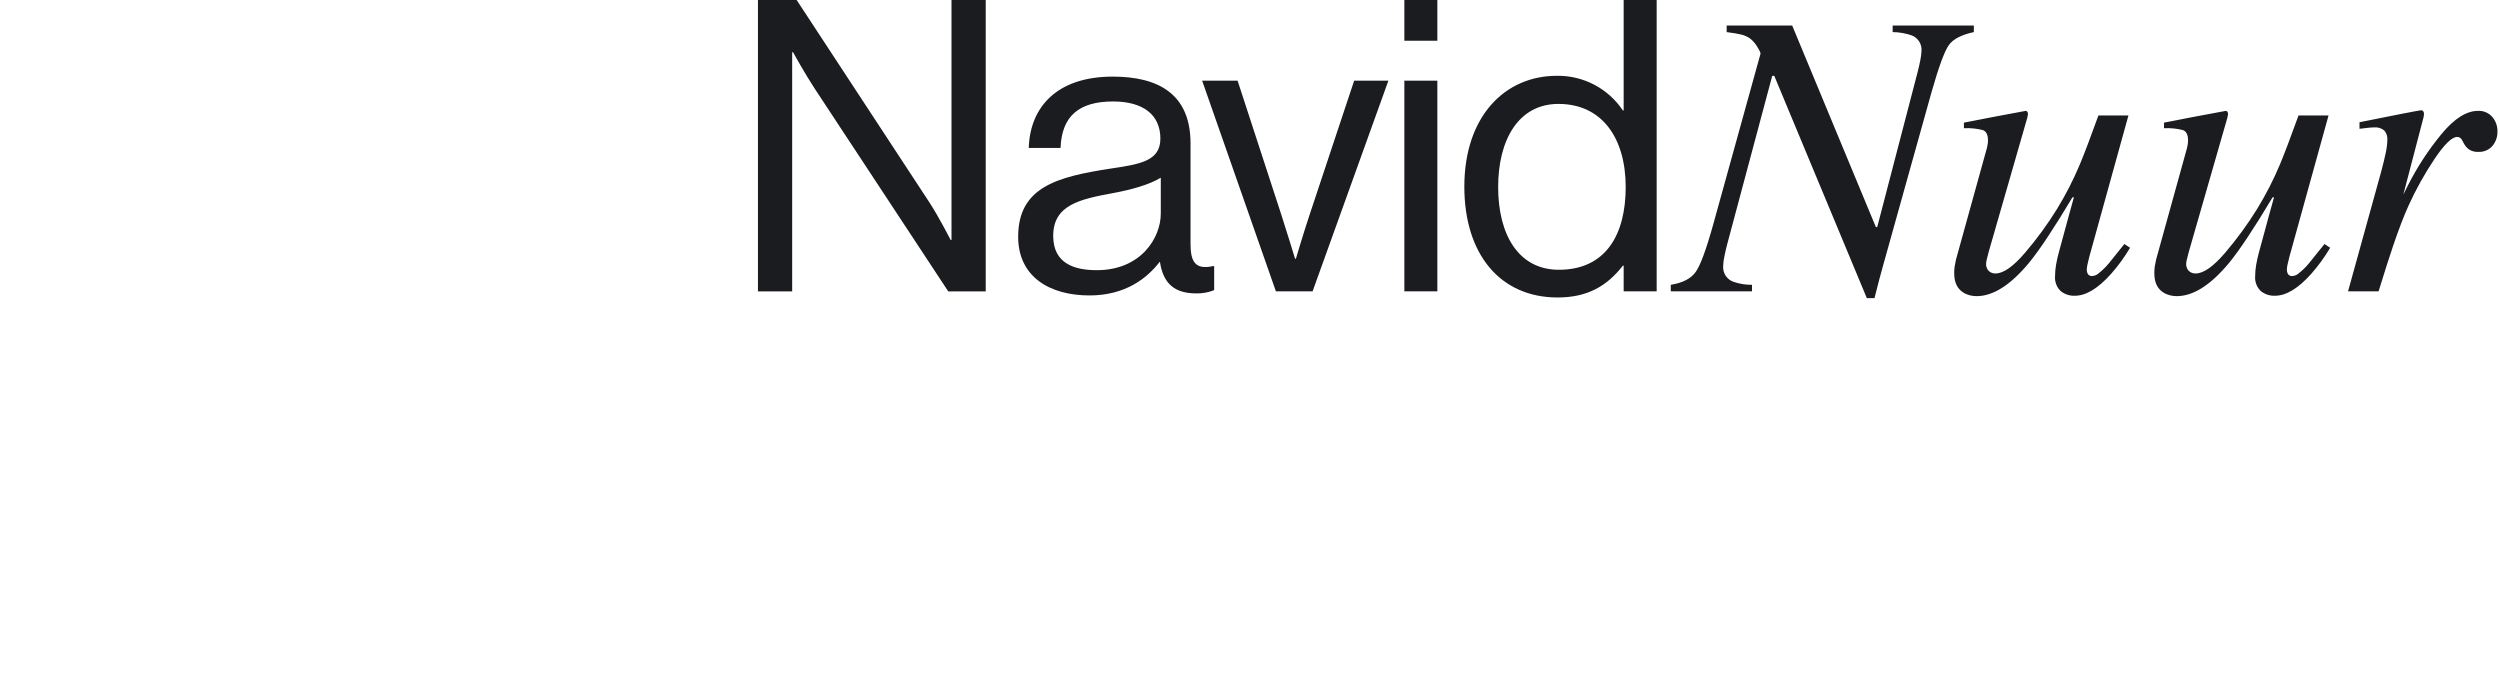
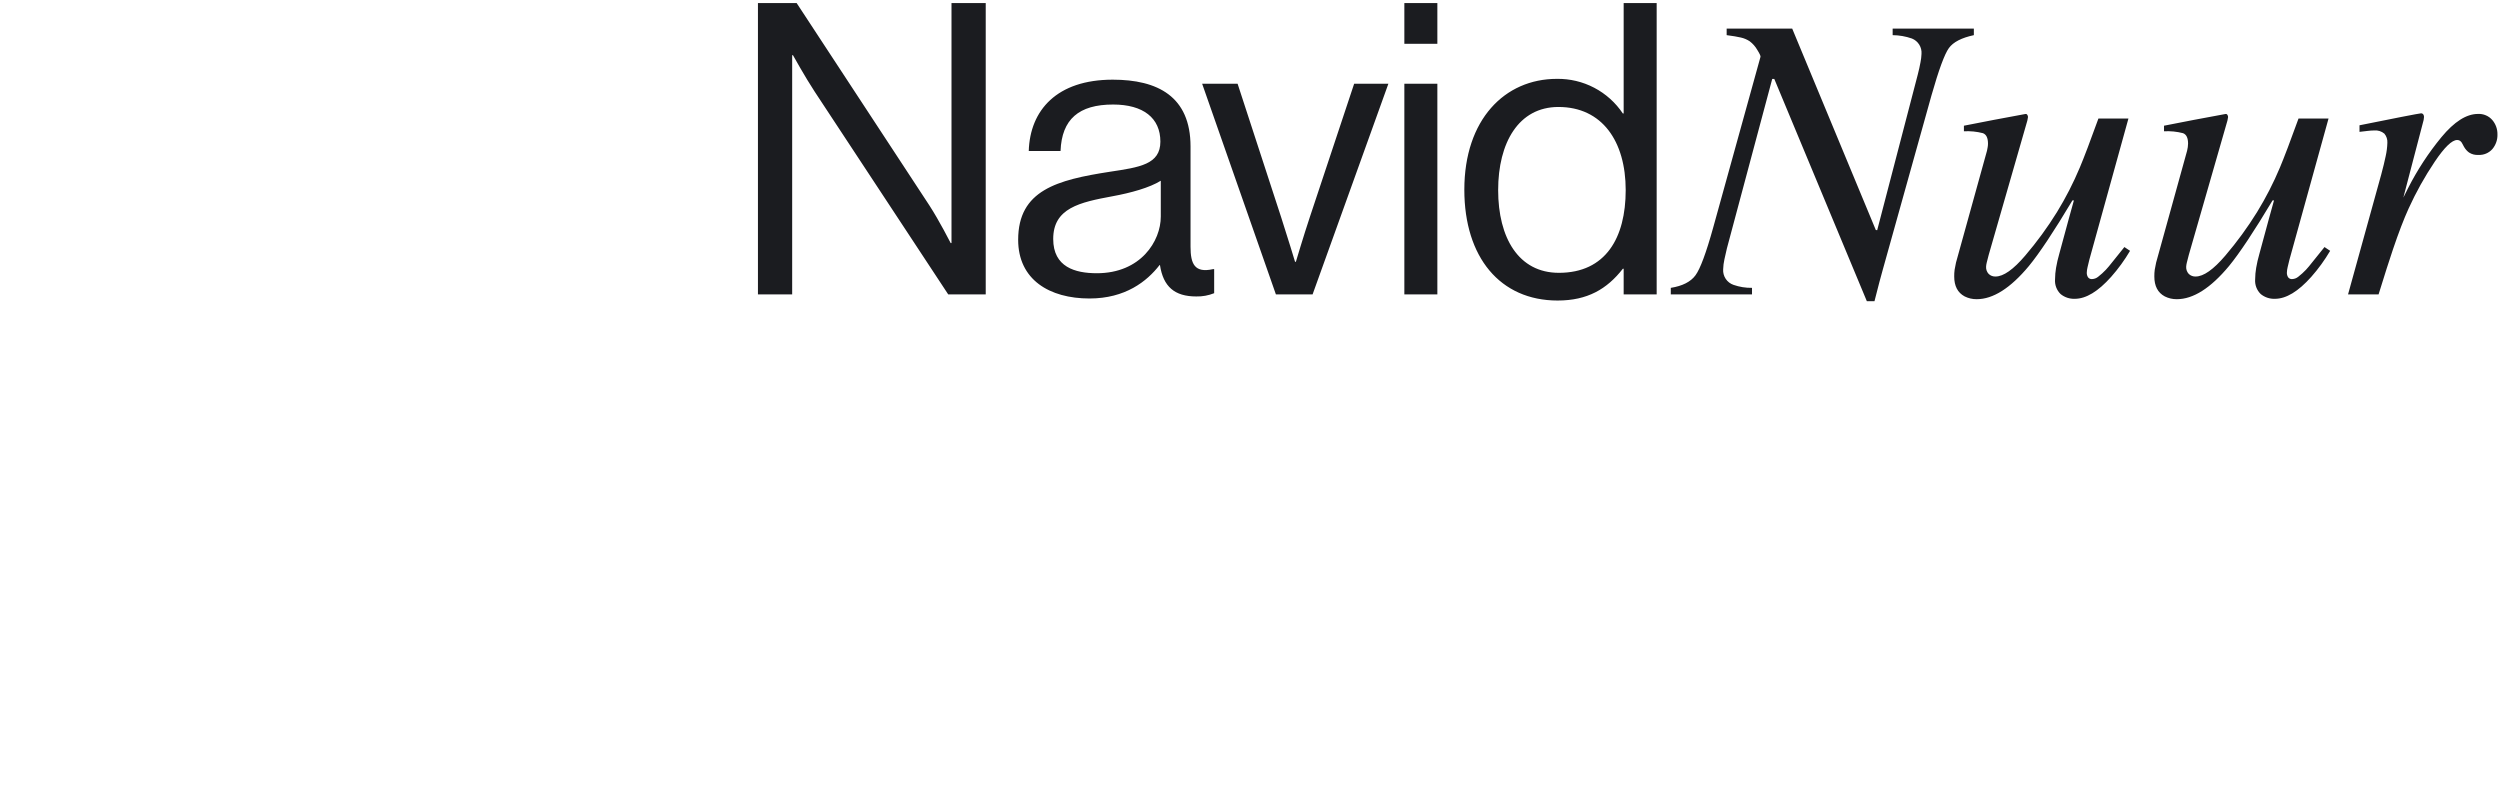
- <svg xmlns="http://www.w3.org/2000/svg" width="588.96pt" height="160.56pt" viewBox="0 0 588.96 160.56">
+ <svg xmlns="http://www.w3.org/2000/svg" width="588.96pt" height="187.92pt" viewBox="0 0 588.96 187.92">
  <defs />
-   <path id="NavidNuur_" transform="matrix(0.7199999 0 0 0.7199999 178.5586 0.002164216)" fill="#1b1c20" fill-rule="evenodd" stroke-opacity="0" stroke="#000000" stroke-width="0" stroke-linecap="square" stroke-linejoin="bevel" d="M0 95.332L11.2 95.332L11.2 17.066L11.466 17.066C11.466 17.066 15.466 24.266 18.533 28.933L62.266 95.333L74.532 95.333L74.532 0L63.332 0L63.332 78.532L63.066 78.532C63.066 78.532 59.332 71.199 56.132 66.266L12.666 0L0 0ZM143.412 95.998C145.419 96.045 147.415 95.682 149.278 94.932L149.278 87.065L148.878 87.065C142.878 88.399 141.545 85.332 141.545 79.732L141.545 46.932C141.545 30.532 130.745 25.065 116.079 25.065C97.812 25.065 89.012 35.065 88.612 48.398L99.012 48.398C99.412 37.998 105.012 33.198 116.212 33.198C126.078 33.198 131.678 37.598 131.678 45.332C131.678 52.798 124.878 53.732 115.145 55.198C97.945 57.865 85.145 61.198 85.145 77.464C85.145 90.531 95.411 96.664 108.478 96.664C120.211 96.664 127.278 91.064 131.411 85.731L131.544 85.731C132.612 92.798 136.345 95.998 143.412 95.998ZM110.879 88.398C103.812 88.398 96.612 86.398 96.612 77.198C96.612 67.065 105.279 65.198 116.079 63.198C121.945 62.131 128.212 60.398 131.812 58.131L131.812 69.864C131.812 77.865 125.278 88.399 110.879 88.399ZM169.479 95.331L181.479 95.331L206.279 26.398L195.079 26.398L180.545 70.132C178.545 76.132 176.011 84.665 176.011 84.665L175.745 84.665C175.745 84.665 173.211 76.265 171.211 70.132L156.945 26.399L145.345 26.399ZM211.506 95.331L222.306 95.331L222.306 26.399L211.506 26.399L211.506 95.332ZM211.506 13.331L222.306 13.331L222.306 0L211.506 0L211.506 13.333ZM261.665 97.331C271.398 97.331 277.798 93.597 282.998 86.931L283.264 86.931L283.264 95.331L294.064 95.331L294.064 0L283.264 0L283.264 36.133L282.998 36.133C280.632 32.59 277.415 29.695 273.641 27.715C269.868 25.736 265.658 24.733 261.398 24.8C244.332 24.8 231.132 38.133 231.132 61.066C231.131 83.199 242.864 97.332 261.664 97.332ZM262.065 88.264C248.865 88.264 242.198 76.798 242.198 61.198C242.198 45.732 248.865 33.998 261.931 33.998C276.198 33.998 283.931 45.198 283.931 61.198C283.93 76.799 277.397 88.265 262.064 88.265ZM298.695 95.331L325.258 95.331L325.258 93.182C323.198 93.214 321.149 92.884 319.203 92.206C318.161 91.847 317.265 91.155 316.654 90.238C316.043 89.321 315.749 88.228 315.818 87.128C315.853 86.01 315.995 84.898 316.241 83.807C316.523 82.419 316.794 81.226 317.055 80.227L331.875 24.827L332.551 24.827L362.832 97.548L365.332 97.548C366.177 94.207 366.716 92.113 366.948 91.266C367.18 90.419 367.55 89.063 368.058 87.197L383.975 30.231C386.361 21.855 388.261 16.688 389.675 14.731C391.089 12.774 393.813 11.363 397.846 10.499L397.846 8.351L371.278 8.351L371.278 10.499C373.429 10.521 375.563 10.895 377.593 11.606C378.579 12.001 379.414 12.701 379.976 13.603C380.538 14.505 380.798 15.562 380.718 16.622C380.683 17.541 380.574 18.455 380.392 19.356C380.174 20.572 379.87 21.939 379.481 23.456L366.219 74.322L365.765 74.249L338.407 8.349L316.964 8.349L316.964 10.497C318.96 10.757 320.512 11.017 321.619 11.278C322.654 11.508 323.637 11.927 324.519 12.515C325.51 13.265 326.34 14.206 326.961 15.282C327.761 16.563 328.119 17.334 328.035 17.593L312.558 73.457C310.257 81.747 308.323 86.955 306.758 89.082C305.193 91.209 302.502 92.575 298.686 93.182L298.686 95.331ZM392.007 84.908C391.789 85.908 391.637 86.69 391.551 87.254C391.454 87.987 391.41 88.727 391.421 89.467C391.421 92.594 392.559 94.766 394.836 95.982C396.06 96.599 397.414 96.911 398.784 96.893C404.136 96.893 409.817 93.287 415.827 86.074C419.294 81.87 424.053 74.701 430.105 64.568L430.582 64.562L428.882 70.688C427.625 75.255 426.591 79.061 425.782 82.105C425.349 83.597 425.001 85.113 424.74 86.645C424.533 87.868 424.424 89.105 424.415 90.345C424.339 91.239 424.462 92.14 424.775 92.981C425.088 93.822 425.584 94.583 426.227 95.21C427.534 96.281 429.191 96.835 430.88 96.766C434.537 96.766 438.495 94.376 442.756 89.597C445.091 86.96 447.167 84.104 448.956 81.069L447.1 79.832C445.53 81.785 444.363 83.239 443.6 84.194C442.369 85.756 441.52 86.776 441.053 87.254C440.264 88.088 439.412 88.861 438.505 89.565C437.945 90.02 437.253 90.283 436.532 90.314C436.273 90.34 436.011 90.296 435.775 90.187C435.538 90.078 435.334 89.909 435.185 89.695C434.917 89.254 434.782 88.746 434.795 88.23C434.813 87.615 434.898 87.004 435.05 86.407C435.221 85.67 435.413 84.867 435.626 83.999L448.426 37.782L438.605 37.782C435.969 45.084 433.948 50.408 432.543 53.753C430.42 58.828 427.909 63.731 425.031 68.419C421.939 73.414 418.47 78.165 414.653 82.63C410.765 87.194 407.525 89.475 404.934 89.474C404.523 89.492 404.114 89.426 403.729 89.281C403.345 89.135 402.994 88.913 402.699 88.627C402.405 88.314 402.179 87.944 402.032 87.541C401.886 87.138 401.823 86.709 401.848 86.28C401.873 85.842 401.939 85.406 402.043 84.98C402.173 84.372 402.39 83.525 402.694 82.438L415.35 38.45L415.55 37.375C415.569 37.24 415.561 37.103 415.527 36.971C415.493 36.84 415.432 36.716 415.35 36.608C415.297 36.5 415.212 36.411 415.106 36.353C415 36.296 414.879 36.273 414.759 36.288L404.281 38.241L394.595 40.129L394.595 41.952C396.687 41.842 398.783 42.051 400.812 42.571C401.919 42.984 402.472 44.124 402.472 45.989C402.472 46.371 402.438 46.752 402.372 47.128C402.307 47.497 402.23 47.899 402.144 48.328ZM457.487 84.908C457.269 85.908 457.117 86.69 457.031 87.254C456.934 87.987 456.89 88.727 456.901 89.467C456.901 92.594 458.039 94.766 460.316 95.982C461.538 96.598 462.891 96.91 464.259 96.893C469.619 96.893 475.302 93.287 481.309 86.074C484.769 81.87 489.529 74.701 495.589 64.568L496.059 64.562L494.359 70.688C493.099 75.255 492.066 79.061 491.259 82.105C490.827 83.597 490.479 85.113 490.219 86.645C490.009 87.867 489.899 89.105 489.889 90.345C489.814 91.24 489.938 92.141 490.252 92.982C490.567 93.823 491.065 94.584 491.709 95.21C493.016 96.281 494.671 96.835 496.359 96.766C500.019 96.766 503.979 94.376 508.239 89.597C510.571 86.959 512.644 84.103 514.429 81.069L512.579 79.832C511.009 81.785 509.839 83.239 509.069 84.194C507.839 85.756 506.989 86.777 506.529 87.254C505.74 88.089 504.887 88.861 503.979 89.565C503.42 90.019 502.729 90.282 502.009 90.314C501.749 90.34 501.487 90.297 501.25 90.188C501.013 90.079 500.809 89.909 500.659 89.695C500.391 89.254 500.256 88.746 500.269 88.23C500.285 87.615 500.369 87.004 500.519 86.407C500.689 85.67 500.889 84.867 501.099 83.999L513.899 37.782L504.079 37.782C501.439 45.084 499.419 50.408 498.019 53.753C495.894 58.828 493.38 63.731 490.499 68.419C487.408 73.412 483.941 78.163 480.129 82.63C476.239 87.194 472.999 89.475 470.409 89.474C469.998 89.492 469.587 89.425 469.202 89.28C468.817 89.134 468.466 88.912 468.169 88.627C467.877 88.313 467.651 87.943 467.505 87.54C467.359 87.137 467.296 86.708 467.319 86.28C467.347 85.842 467.414 85.406 467.519 84.98C467.649 84.372 467.859 83.524 468.169 82.438L480.819 38.45L481.019 37.375C481.038 37.24 481.031 37.103 480.996 36.971C480.962 36.84 480.902 36.716 480.819 36.608C480.767 36.499 480.682 36.41 480.576 36.352C480.47 36.295 480.348 36.272 480.229 36.288L469.749 38.241L460.066 40.129L460.066 41.952C462.156 41.842 464.251 42.05 466.279 42.571C467.389 42.984 467.939 44.123 467.939 45.989C467.94 46.37 467.91 46.751 467.849 47.128C467.779 47.497 467.709 47.899 467.619 48.328ZM544.099 36.086C543.879 36.086 541.759 36.477 537.739 37.258C533.729 38.039 530.029 38.776 526.639 39.471L524.029 39.992L524.029 42.141C525.119 42.01 526.049 41.903 526.829 41.815C527.48 41.737 528.134 41.694 528.789 41.685C529.394 41.622 530.005 41.682 530.585 41.861C531.166 42.04 531.705 42.334 532.169 42.727C532.87 43.561 533.221 44.634 533.149 45.721C533.105 47.189 532.921 48.65 532.599 50.083C532.229 51.864 531.739 53.883 531.129 56.138L520.279 95.331L530.269 95.331C532.239 88.952 533.812 84.026 534.989 80.553C536.859 75.042 538.556 70.615 540.079 67.272C542.505 61.922 545.372 56.782 548.649 51.906C551.839 47.173 554.282 44.806 555.979 44.806C556.288 44.795 556.594 44.874 556.859 45.034C557.105 45.196 557.316 45.406 557.479 45.652L558.259 47.085C558.666 47.799 559.218 48.42 559.879 48.908C560.786 49.488 561.855 49.762 562.929 49.689C563.788 49.734 564.645 49.584 565.438 49.252C566.231 48.919 566.939 48.412 567.509 47.768C568.644 46.413 569.236 44.684 569.169 42.918C569.187 41.229 568.598 39.588 567.509 38.296C566.931 37.618 566.205 37.083 565.386 36.733C564.567 36.383 563.678 36.227 562.789 36.277C559.019 36.277 555.039 38.806 550.849 43.864C546.592 49.034 542.917 54.657 539.889 60.631L538.379 63.639L545.019 38.248C545.059 38.027 545.099 37.695 545.139 37.254C545.142 36.966 545.062 36.684 544.909 36.44C544.818 36.314 544.694 36.215 544.552 36.152C544.41 36.089 544.254 36.065 544.099 36.082L544.099 36.082Z" />
+   <path id="NavidNuur_" transform="matrix(0.7199999 0 0 0.7199999 178.5586 0.7221686)" fill="#1b1c20" fill-rule="evenodd" stroke-opacity="0" stroke="#000000" stroke-width="0" stroke-linecap="square" stroke-linejoin="bevel" d="M0 95.332L11.2 95.332L11.2 17.066L11.466 17.066C11.466 17.066 15.466 24.266 18.533 28.933L62.266 95.333L74.532 95.333L74.532 0L63.332 0L63.332 78.532L63.066 78.532C63.066 78.532 59.332 71.199 56.132 66.266L12.666 0L0 0ZM143.412 95.998C145.419 96.045 147.415 95.682 149.278 94.932L149.278 87.065L148.878 87.065C142.878 88.399 141.545 85.332 141.545 79.732L141.545 46.932C141.545 30.532 130.745 25.065 116.079 25.065C97.812 25.065 89.012 35.065 88.612 48.398L99.012 48.398C99.412 37.998 105.012 33.198 116.212 33.198C126.078 33.198 131.678 37.598 131.678 45.332C131.678 52.798 124.878 53.732 115.145 55.198C97.945 57.865 85.145 61.198 85.145 77.464C85.145 90.531 95.411 96.664 108.478 96.664C120.211 96.664 127.278 91.064 131.411 85.731L131.544 85.731C132.612 92.798 136.345 95.998 143.412 95.998ZM110.879 88.398C103.812 88.398 96.612 86.398 96.612 77.198C96.612 67.065 105.279 65.198 116.079 63.198C121.945 62.131 128.212 60.398 131.812 58.131L131.812 69.864C131.812 77.865 125.278 88.399 110.879 88.399ZM169.479 95.331L181.479 95.331L206.279 26.398L195.079 26.398L180.545 70.132C178.545 76.132 176.011 84.665 176.011 84.665L175.745 84.665C175.745 84.665 173.211 76.265 171.211 70.132L156.945 26.399L145.345 26.399ZM211.506 95.331L222.306 95.331L222.306 26.399L211.506 26.399L211.506 95.332ZM211.506 13.331L222.306 13.331L222.306 0L211.506 0L211.506 13.333ZM261.665 97.331C271.398 97.331 277.798 93.597 282.998 86.931L283.264 86.931L283.264 95.331L294.064 95.331L294.064 0L283.264 0L283.264 36.133L282.998 36.133C280.632 32.59 277.415 29.695 273.641 27.715C269.868 25.736 265.658 24.733 261.398 24.8C244.332 24.8 231.132 38.133 231.132 61.066C231.131 83.199 242.864 97.332 261.664 97.332ZM262.065 88.264C248.865 88.264 242.198 76.798 242.198 61.198C242.198 45.732 248.865 33.998 261.931 33.998C276.198 33.998 283.931 45.198 283.931 61.198C283.93 76.799 277.397 88.265 262.064 88.265ZM298.695 95.331L325.258 95.331L325.258 93.182C323.198 93.214 321.149 92.884 319.203 92.206C318.161 91.847 317.265 91.155 316.654 90.238C316.043 89.321 315.749 88.228 315.818 87.128C315.853 86.01 315.995 84.898 316.241 83.807C316.523 82.419 316.794 81.226 317.055 80.227L331.875 24.827L332.551 24.827L362.832 97.548L365.332 97.548C366.177 94.207 366.716 92.113 366.948 91.266C367.18 90.419 367.55 89.063 368.058 87.197L383.975 30.231C386.361 21.855 388.261 16.688 389.675 14.731C391.089 12.774 393.813 11.363 397.846 10.499L397.846 8.351L371.278 8.351L371.278 10.499C373.429 10.521 375.563 10.895 377.593 11.606C378.579 12.001 379.414 12.701 379.976 13.603C380.538 14.505 380.798 15.562 380.718 16.622C380.683 17.541 380.574 18.455 380.392 19.356C380.174 20.572 379.87 21.939 379.481 23.456L366.219 74.322L365.765 74.249L338.407 8.349L316.964 8.349L316.964 10.497C318.96 10.757 320.512 11.017 321.619 11.278C322.654 11.508 323.637 11.927 324.519 12.515C325.51 13.265 326.34 14.206 326.961 15.282C327.761 16.563 328.119 17.334 328.035 17.593L312.558 73.457C310.257 81.747 308.323 86.955 306.758 89.082C305.193 91.209 302.502 92.575 298.686 93.182L298.686 95.331ZM392.007 84.908C391.789 85.908 391.637 86.69 391.551 87.254C391.454 87.987 391.41 88.727 391.421 89.467C391.421 92.594 392.559 94.766 394.836 95.982C396.06 96.599 397.414 96.911 398.784 96.893C404.136 96.893 409.817 93.287 415.827 86.074C419.294 81.87 424.053 74.701 430.105 64.568L430.582 64.562L428.882 70.688C427.625 75.255 426.591 79.061 425.782 82.105C425.349 83.597 425.001 85.113 424.74 86.645C424.533 87.868 424.424 89.105 424.415 90.345C424.339 91.239 424.462 92.14 424.775 92.981C425.088 93.822 425.584 94.583 426.227 95.21C427.534 96.281 429.191 96.835 430.88 96.766C434.537 96.766 438.495 94.376 442.756 89.597C445.091 86.96 447.167 84.104 448.956 81.069L447.1 79.832C445.53 81.785 444.363 83.239 443.6 84.194C442.369 85.756 441.52 86.776 441.053 87.254C440.264 88.088 439.412 88.861 438.505 89.565C437.945 90.02 437.253 90.283 436.532 90.314C436.273 90.34 436.011 90.296 435.775 90.187C435.538 90.078 435.334 89.909 435.185 89.695C434.917 89.254 434.782 88.746 434.795 88.23C434.813 87.615 434.898 87.004 435.05 86.407C435.221 85.67 435.413 84.867 435.626 83.999L448.426 37.782L438.605 37.782C435.969 45.084 433.948 50.408 432.543 53.753C430.42 58.828 427.909 63.731 425.031 68.419C421.939 73.414 418.47 78.165 414.653 82.63C410.765 87.194 407.525 89.475 404.934 89.474C404.523 89.492 404.114 89.426 403.729 89.281C403.345 89.135 402.994 88.913 402.699 88.627C402.405 88.314 402.179 87.944 402.032 87.541C401.886 87.138 401.823 86.709 401.848 86.28C401.873 85.842 401.939 85.406 402.043 84.98C402.173 84.372 402.39 83.525 402.694 82.438L415.35 38.45L415.55 37.375C415.569 37.24 415.561 37.103 415.527 36.971C415.493 36.84 415.432 36.716 415.35 36.608C415.297 36.5 415.212 36.411 415.106 36.353C415 36.296 414.879 36.273 414.759 36.288L404.281 38.241L394.595 40.129L394.595 41.952C396.687 41.842 398.783 42.051 400.812 42.571C401.919 42.984 402.472 44.124 402.472 45.989C402.472 46.371 402.438 46.752 402.372 47.128C402.307 47.497 402.23 47.899 402.144 48.328ZM457.487 84.908C457.269 85.908 457.117 86.69 457.031 87.254C456.934 87.987 456.89 88.727 456.901 89.467C456.901 92.594 458.039 94.766 460.316 95.982C461.538 96.598 462.891 96.91 464.259 96.893C469.619 96.893 475.302 93.287 481.309 86.074C484.769 81.87 489.529 74.701 495.589 64.568L496.059 64.562L494.359 70.688C493.099 75.255 492.066 79.061 491.259 82.105C490.827 83.597 490.479 85.113 490.219 86.645C490.009 87.867 489.899 89.105 489.889 90.345C489.814 91.24 489.938 92.141 490.252 92.982C490.567 93.823 491.065 94.584 491.709 95.21C493.016 96.281 494.671 96.835 496.359 96.766C500.019 96.766 503.979 94.376 508.239 89.597C510.571 86.959 512.644 84.103 514.429 81.069L512.579 79.832C511.009 81.785 509.839 83.239 509.069 84.194C507.839 85.756 506.989 86.777 506.529 87.254C505.74 88.089 504.887 88.861 503.979 89.565C503.42 90.019 502.729 90.282 502.009 90.314C501.749 90.34 501.487 90.297 501.25 90.188C501.013 90.079 500.809 89.909 500.659 89.695C500.391 89.254 500.256 88.746 500.269 88.23C500.285 87.615 500.369 87.004 500.519 86.407C500.689 85.67 500.889 84.867 501.099 83.999L513.899 37.782L504.079 37.782C501.439 45.084 499.419 50.408 498.019 53.753C495.894 58.828 493.38 63.731 490.499 68.419C487.408 73.412 483.941 78.163 480.129 82.63C476.239 87.194 472.999 89.475 470.409 89.474C469.998 89.492 469.587 89.425 469.202 89.28C468.817 89.134 468.466 88.912 468.169 88.627C467.877 88.313 467.651 87.943 467.505 87.54C467.359 87.137 467.296 86.708 467.319 86.28C467.347 85.842 467.414 85.406 467.519 84.98C467.649 84.372 467.859 83.524 468.169 82.438L480.819 38.45L481.019 37.375C481.038 37.24 481.031 37.103 480.996 36.971C480.962 36.84 480.902 36.716 480.819 36.608C480.767 36.499 480.682 36.41 480.576 36.352C480.47 36.295 480.348 36.272 480.229 36.288L469.749 38.241L460.066 40.129L460.066 41.952C462.156 41.842 464.251 42.05 466.279 42.571C467.389 42.984 467.939 44.123 467.939 45.989C467.94 46.37 467.91 46.751 467.849 47.128C467.779 47.497 467.709 47.899 467.619 48.328ZM544.099 36.086C543.879 36.086 541.759 36.477 537.739 37.258C533.729 38.039 530.029 38.776 526.639 39.471L524.029 39.992L524.029 42.141C525.119 42.01 526.049 41.903 526.829 41.815C527.48 41.737 528.134 41.694 528.789 41.685C529.394 41.622 530.005 41.682 530.585 41.861C531.166 42.04 531.705 42.334 532.169 42.727C532.87 43.561 533.221 44.634 533.149 45.721C533.105 47.189 532.921 48.65 532.599 50.083C532.229 51.864 531.739 53.883 531.129 56.138L520.279 95.331L530.269 95.331C532.239 88.952 533.812 84.026 534.989 80.553C536.859 75.042 538.556 70.615 540.079 67.272C542.505 61.922 545.372 56.782 548.649 51.906C551.839 47.173 554.282 44.806 555.979 44.806C556.288 44.795 556.594 44.874 556.859 45.034C557.105 45.196 557.316 45.406 557.479 45.652L558.259 47.085C558.666 47.799 559.218 48.42 559.879 48.908C560.786 49.488 561.855 49.762 562.929 49.689C563.788 49.734 564.645 49.584 565.438 49.252C566.231 48.919 566.939 48.412 567.509 47.768C568.644 46.413 569.236 44.684 569.169 42.918C569.187 41.229 568.598 39.588 567.509 38.296C566.931 37.618 566.205 37.083 565.386 36.733C564.567 36.383 563.678 36.227 562.789 36.277C559.019 36.277 555.039 38.806 550.849 43.864C546.592 49.034 542.917 54.657 539.889 60.631L538.379 63.639L545.019 38.248C545.059 38.027 545.099 37.695 545.139 37.254C545.142 36.966 545.062 36.684 544.909 36.44C544.818 36.314 544.694 36.215 544.552 36.152C544.41 36.089 544.254 36.065 544.099 36.082L544.099 36.082Z" />
</svg>
